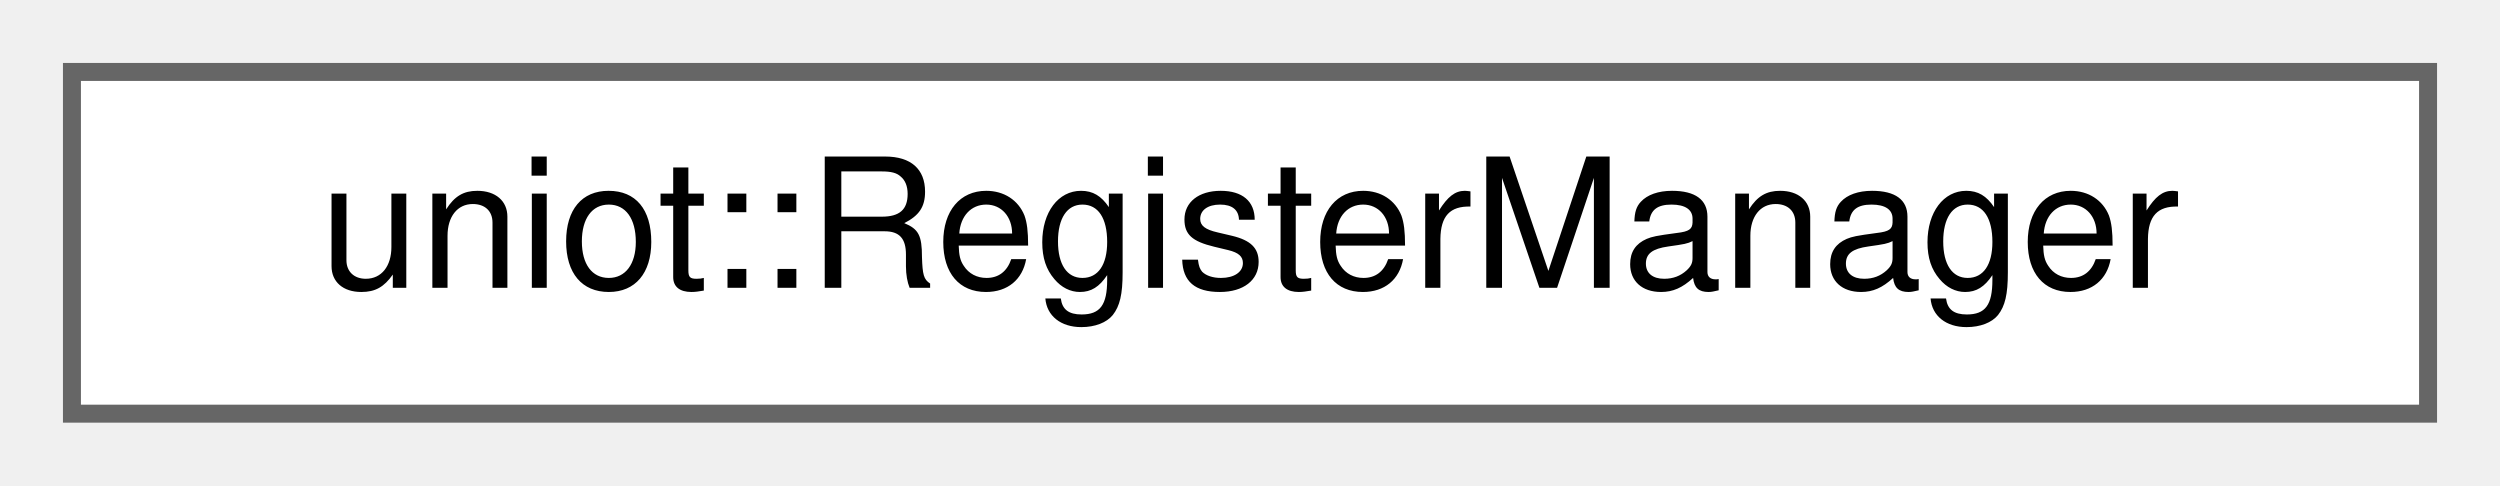
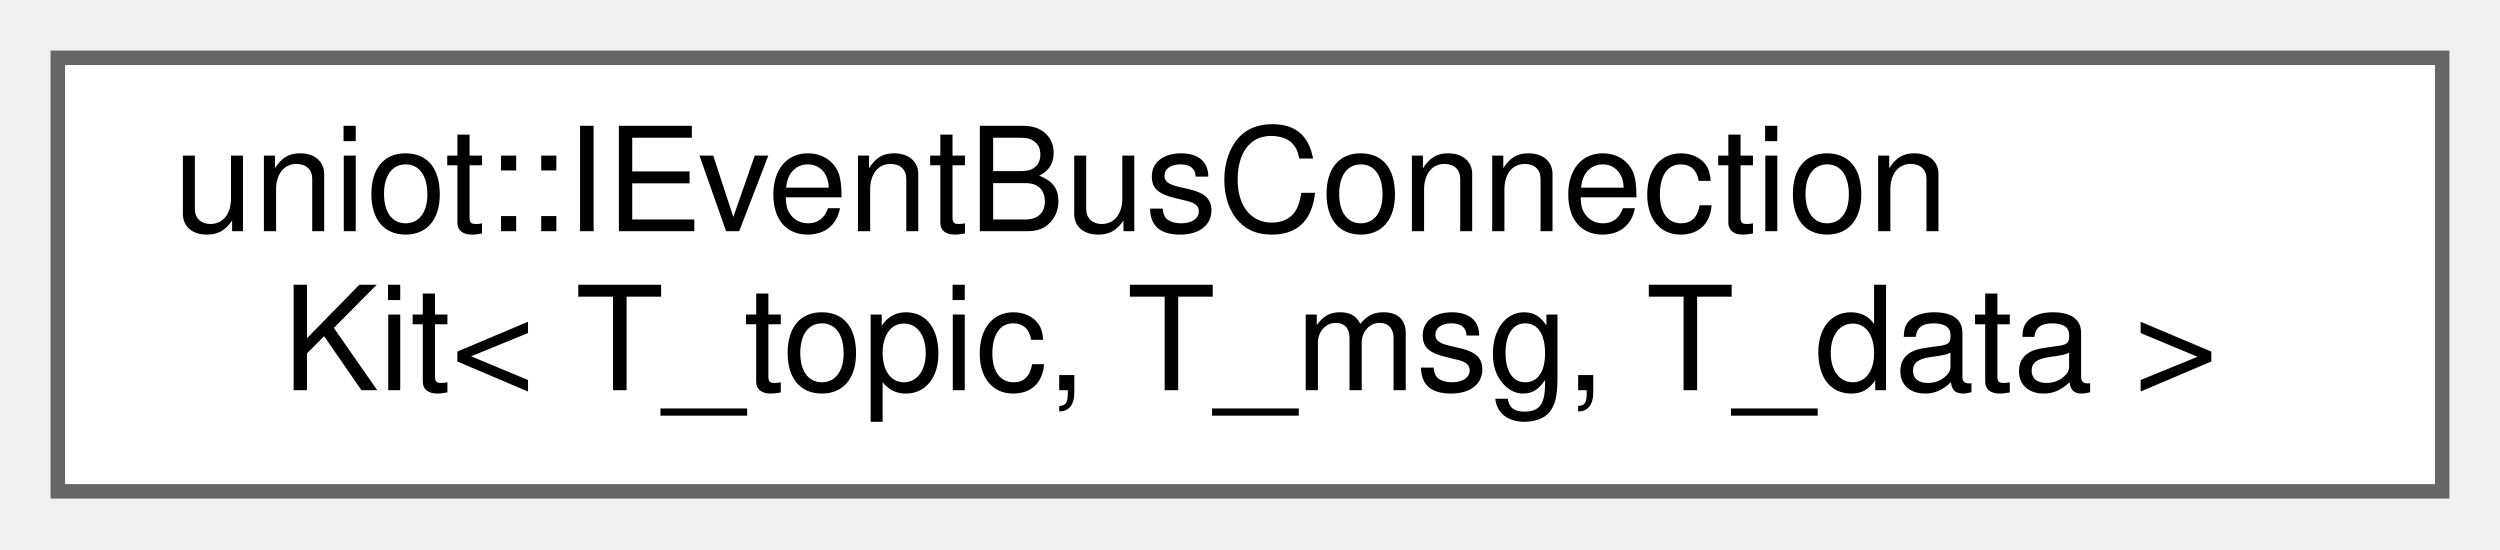
- <svg xmlns="http://www.w3.org/2000/svg" xmlns:xlink="http://www.w3.org/1999/xlink" width="139pt" height="27pt" viewBox="0.00 0.00 139.00 27.00">
-   <g id="graph0" class="graph" transform="scale(1 1) rotate(0) translate(4 23)">
+ <svg xmlns="http://www.w3.org/2000/svg" xmlns:xlink="http://www.w3.org/1999/xlink" width="173pt" height="38pt" viewBox="0.00 0.00 173.00 38.00">
+   <g id="graph0" class="graph" transform="scale(1 1) rotate(0) translate(4 34)">
    <g id="Node000000" class="node">
      <g id="a_Node000000">
-         <a xlink:href="classuniot_1_1_register_manager.html" target="_top" xlink:title=" ">
-           <polygon fill="white" stroke="#666666" points="131,-19 0,-19 0,0 131,0 131,-19" />
-           <text text-anchor="middle" x="65.5" y="-7" font-family="Helvetica,sans-Serif" font-size="10.00">uniot::RegisterManager</text>
+         <a xlink:href="classuniot_1_1_i_event_bus_connection_kit.html" target="_top" xlink:title=" ">
+           <polygon fill="white" stroke="#666666" points="165,-30 0,-30 0,0 165,0 165,-30" />
+           <text text-anchor="start" x="8" y="-18" font-family="Helvetica,sans-Serif" font-size="10.00">uniot::IEventBusConnection</text>
+           <text text-anchor="middle" x="82.5" y="-7" font-family="Helvetica,sans-Serif" font-size="10.00">Kit&lt; T_topic, T_msg, T_data &gt;</text>
        </a>
      </g>
    </g>
  </g>
</svg>
